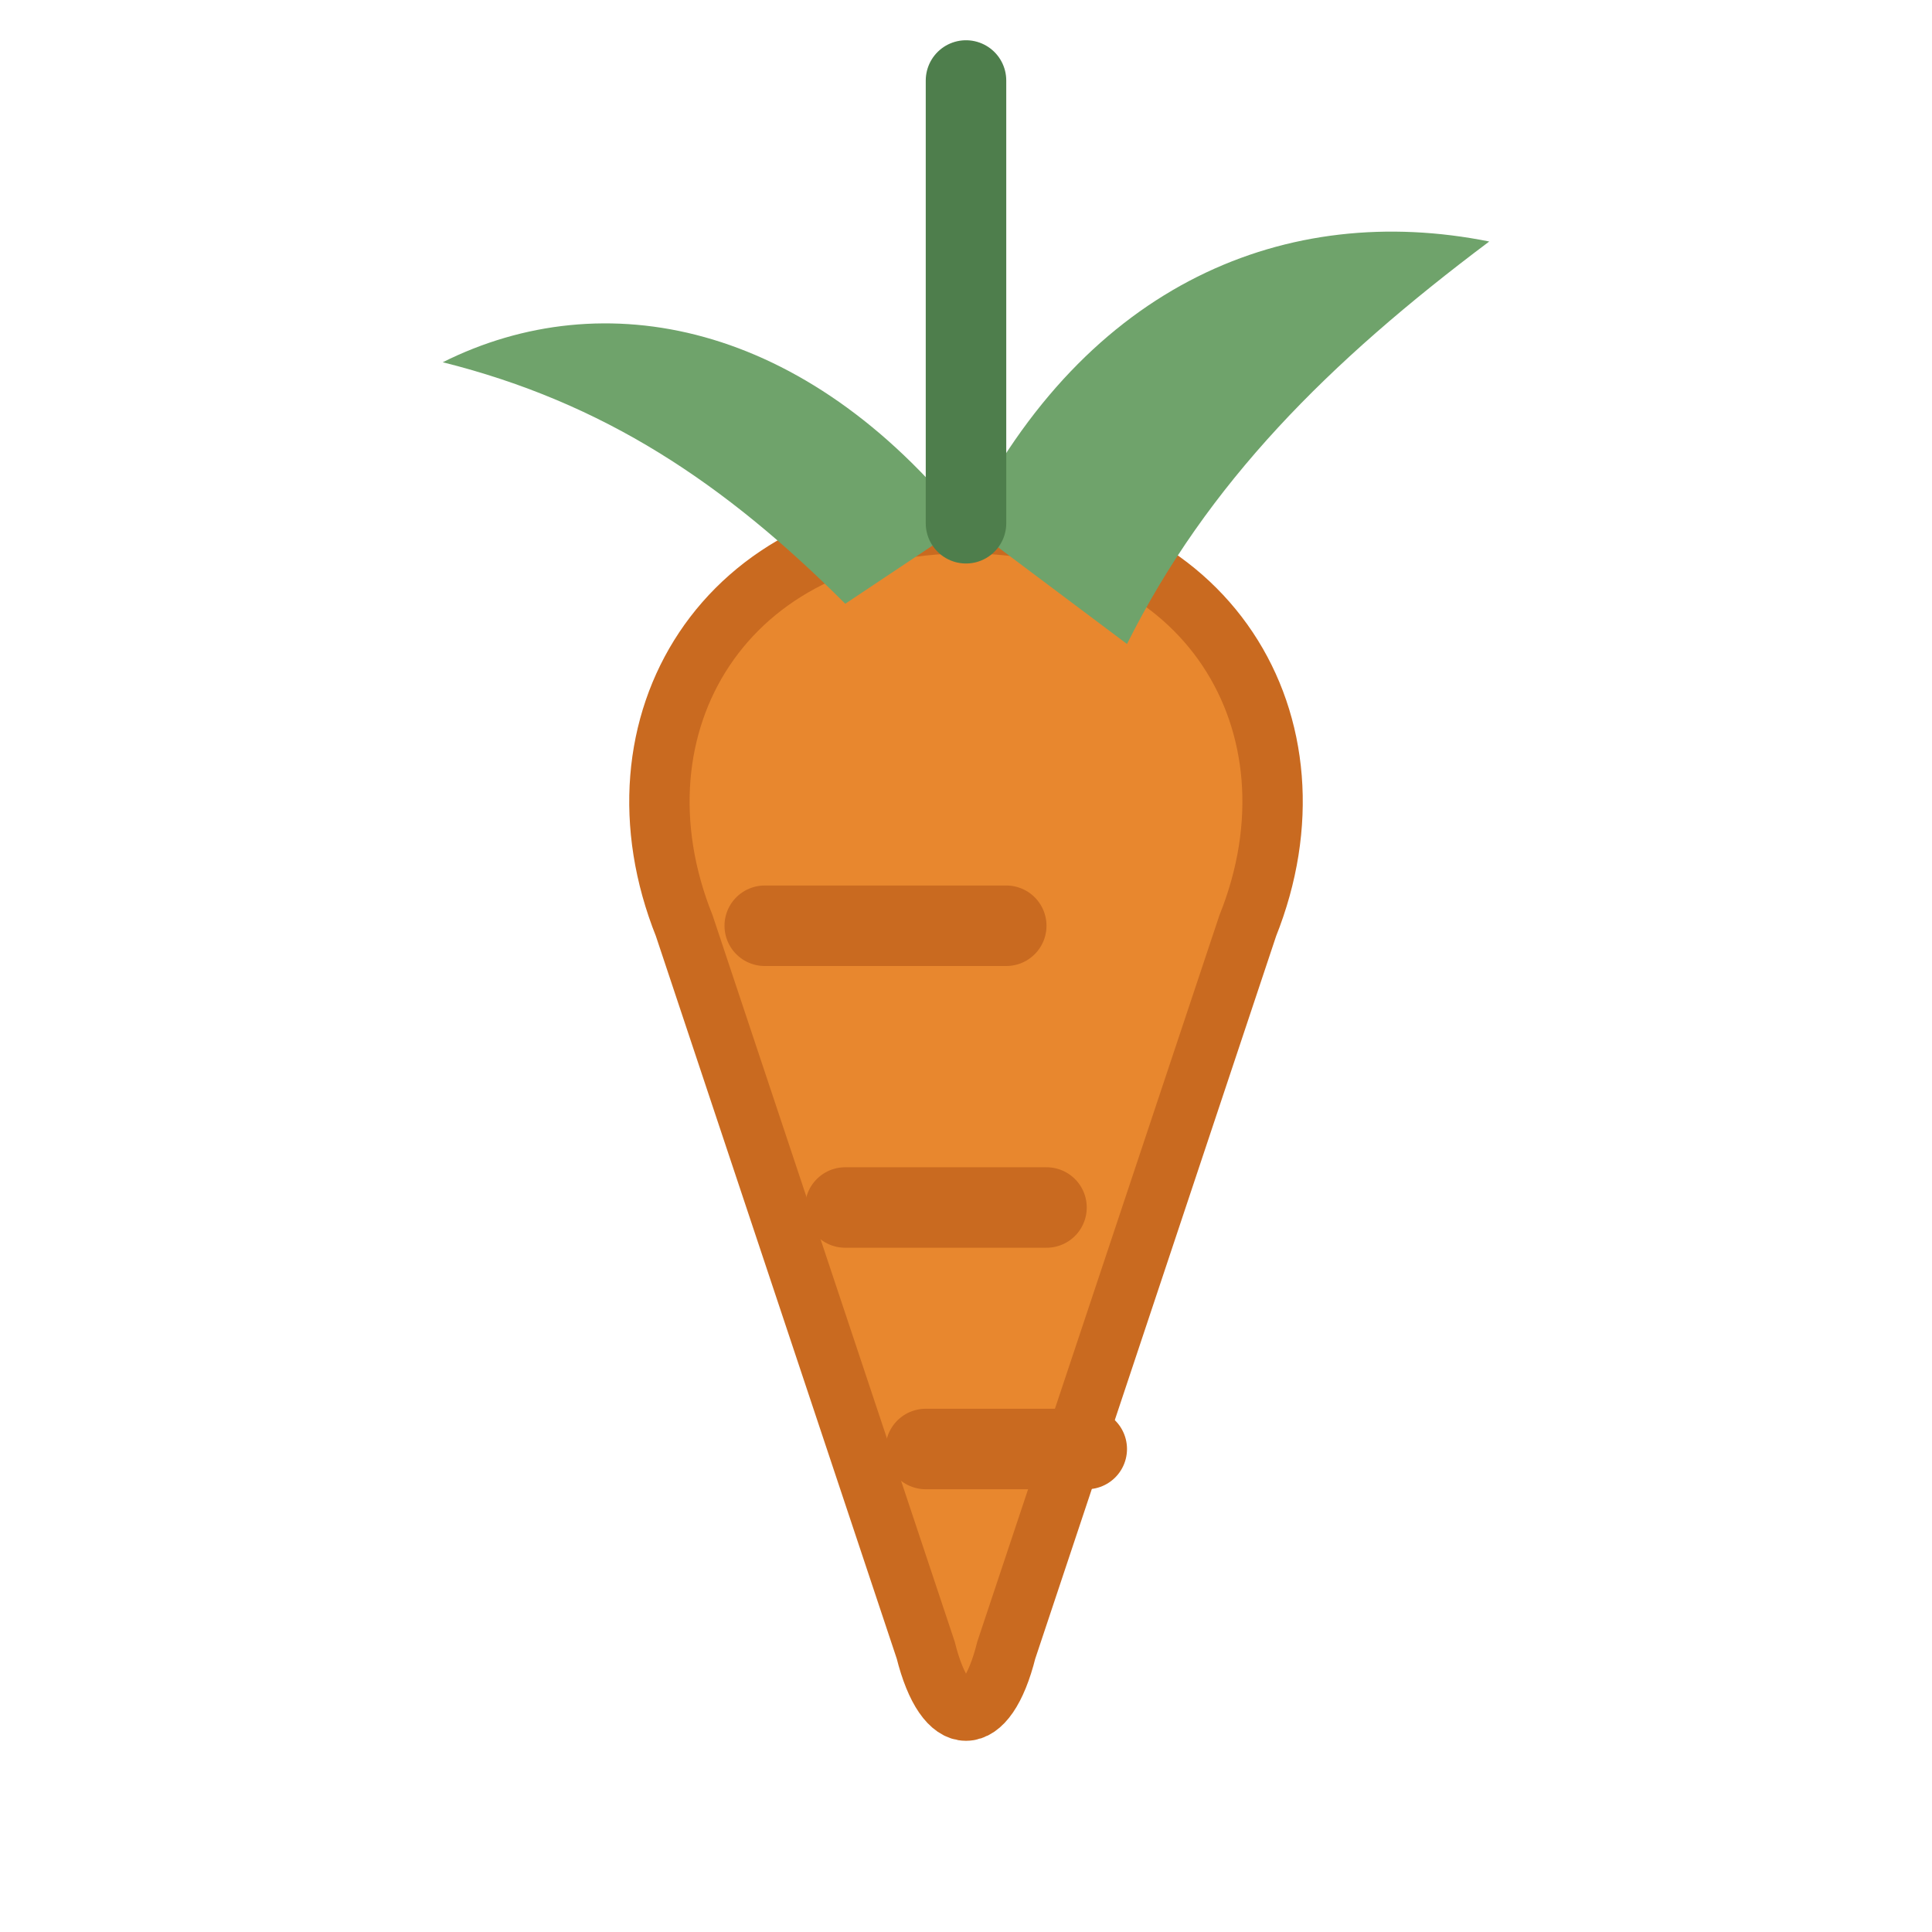
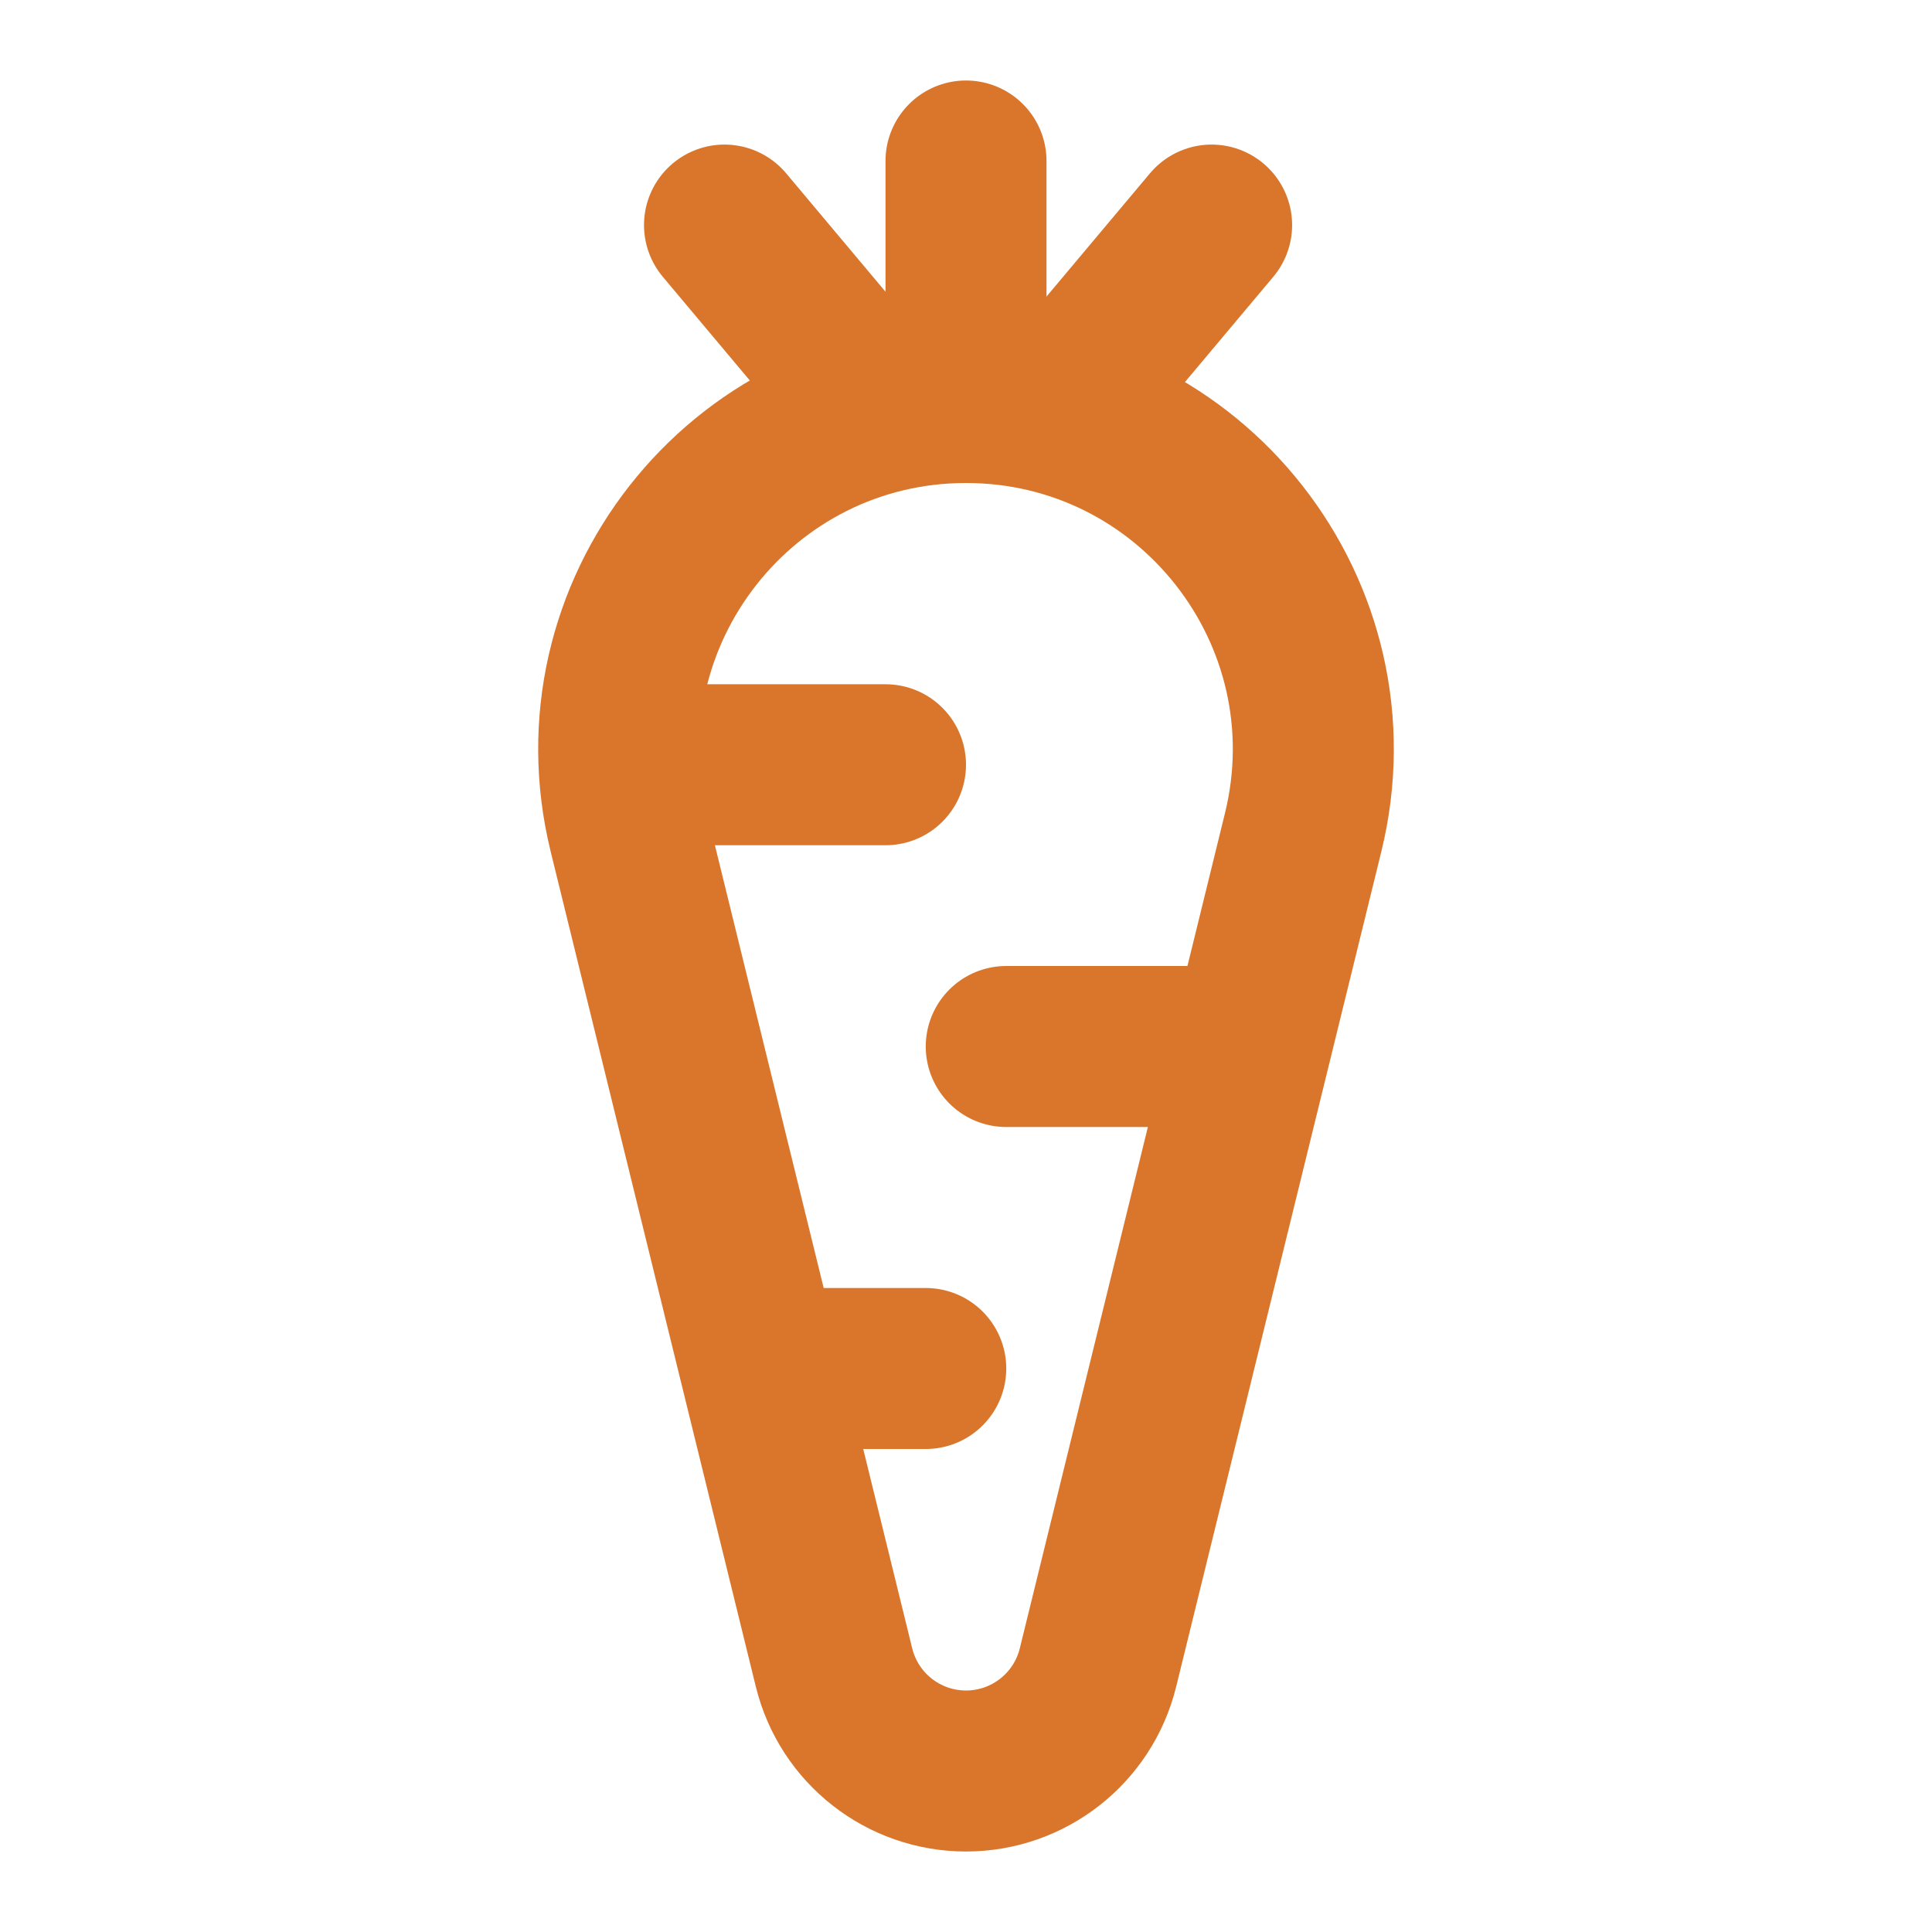
<svg xmlns="http://www.w3.org/2000/svg" width="24" height="24" viewBox="0 0 48 48" fill="none">
-   <path d="M24 13C18 13 15 18 17 23L23 41C23.5 43 24.5 43 25 41L31 23C33 18 30 13 24 13Z" fill="#E8872E" />
-   <path d="M24 13C18 13 15 18 17 23L23 41C23.5 43 24.5 43 25 41L31 23C33 18 30 13 24 13Z" stroke="#C96A20" stroke-width="1.5" />
-   <path d="M24 13C20 8 15 7 11 9C15 10 18 12 21 15" fill="#6FA36B" />
-   <path d="M24 13C27 7 32 5 37 6C33 9 30 12 28 16" fill="#6FA36B" />
-   <path d="M24 13C24 8 24 5 24 2" stroke="#4E7E4C" stroke-width="2" stroke-linecap="round" />
-   <path d="M19 23H25M21 30H26M23 36H27" stroke="#C96A20" stroke-width="2" stroke-linecap="round" />
+   <path d="M15.624 20.682C14.289 15.248 18.404 10 24 10V10C29.596 10 33.711 15.248 32.376 20.682L27.279 41.429C26.908 42.939 25.554 44 24 44V44C22.446 44 21.092 42.939 20.721 41.429L15.624 20.682Z" stroke="#D9762C" stroke-width="4" />
+   <path d="M24 4L24 9.5" stroke="#D9762C" stroke-width="4" stroke-linecap="round" />
+   <path d="M30.102 5.592L27.374 8.842" stroke="#D9762C" stroke-width="4" stroke-linecap="round" />
+   <path d="M18 5.592L20.727 8.842" stroke="#D9762C" stroke-width="4" stroke-linecap="round" />
+   <path d="M16 19H22" stroke="#D9762C" stroke-width="4" stroke-linecap="round" />
+   <path d="M25 26H31" stroke="#D9762C" stroke-width="4" stroke-linecap="round" />
+   <path d="M19 34H23" stroke="#D9762C" stroke-width="4" stroke-linecap="round" />
</svg>
